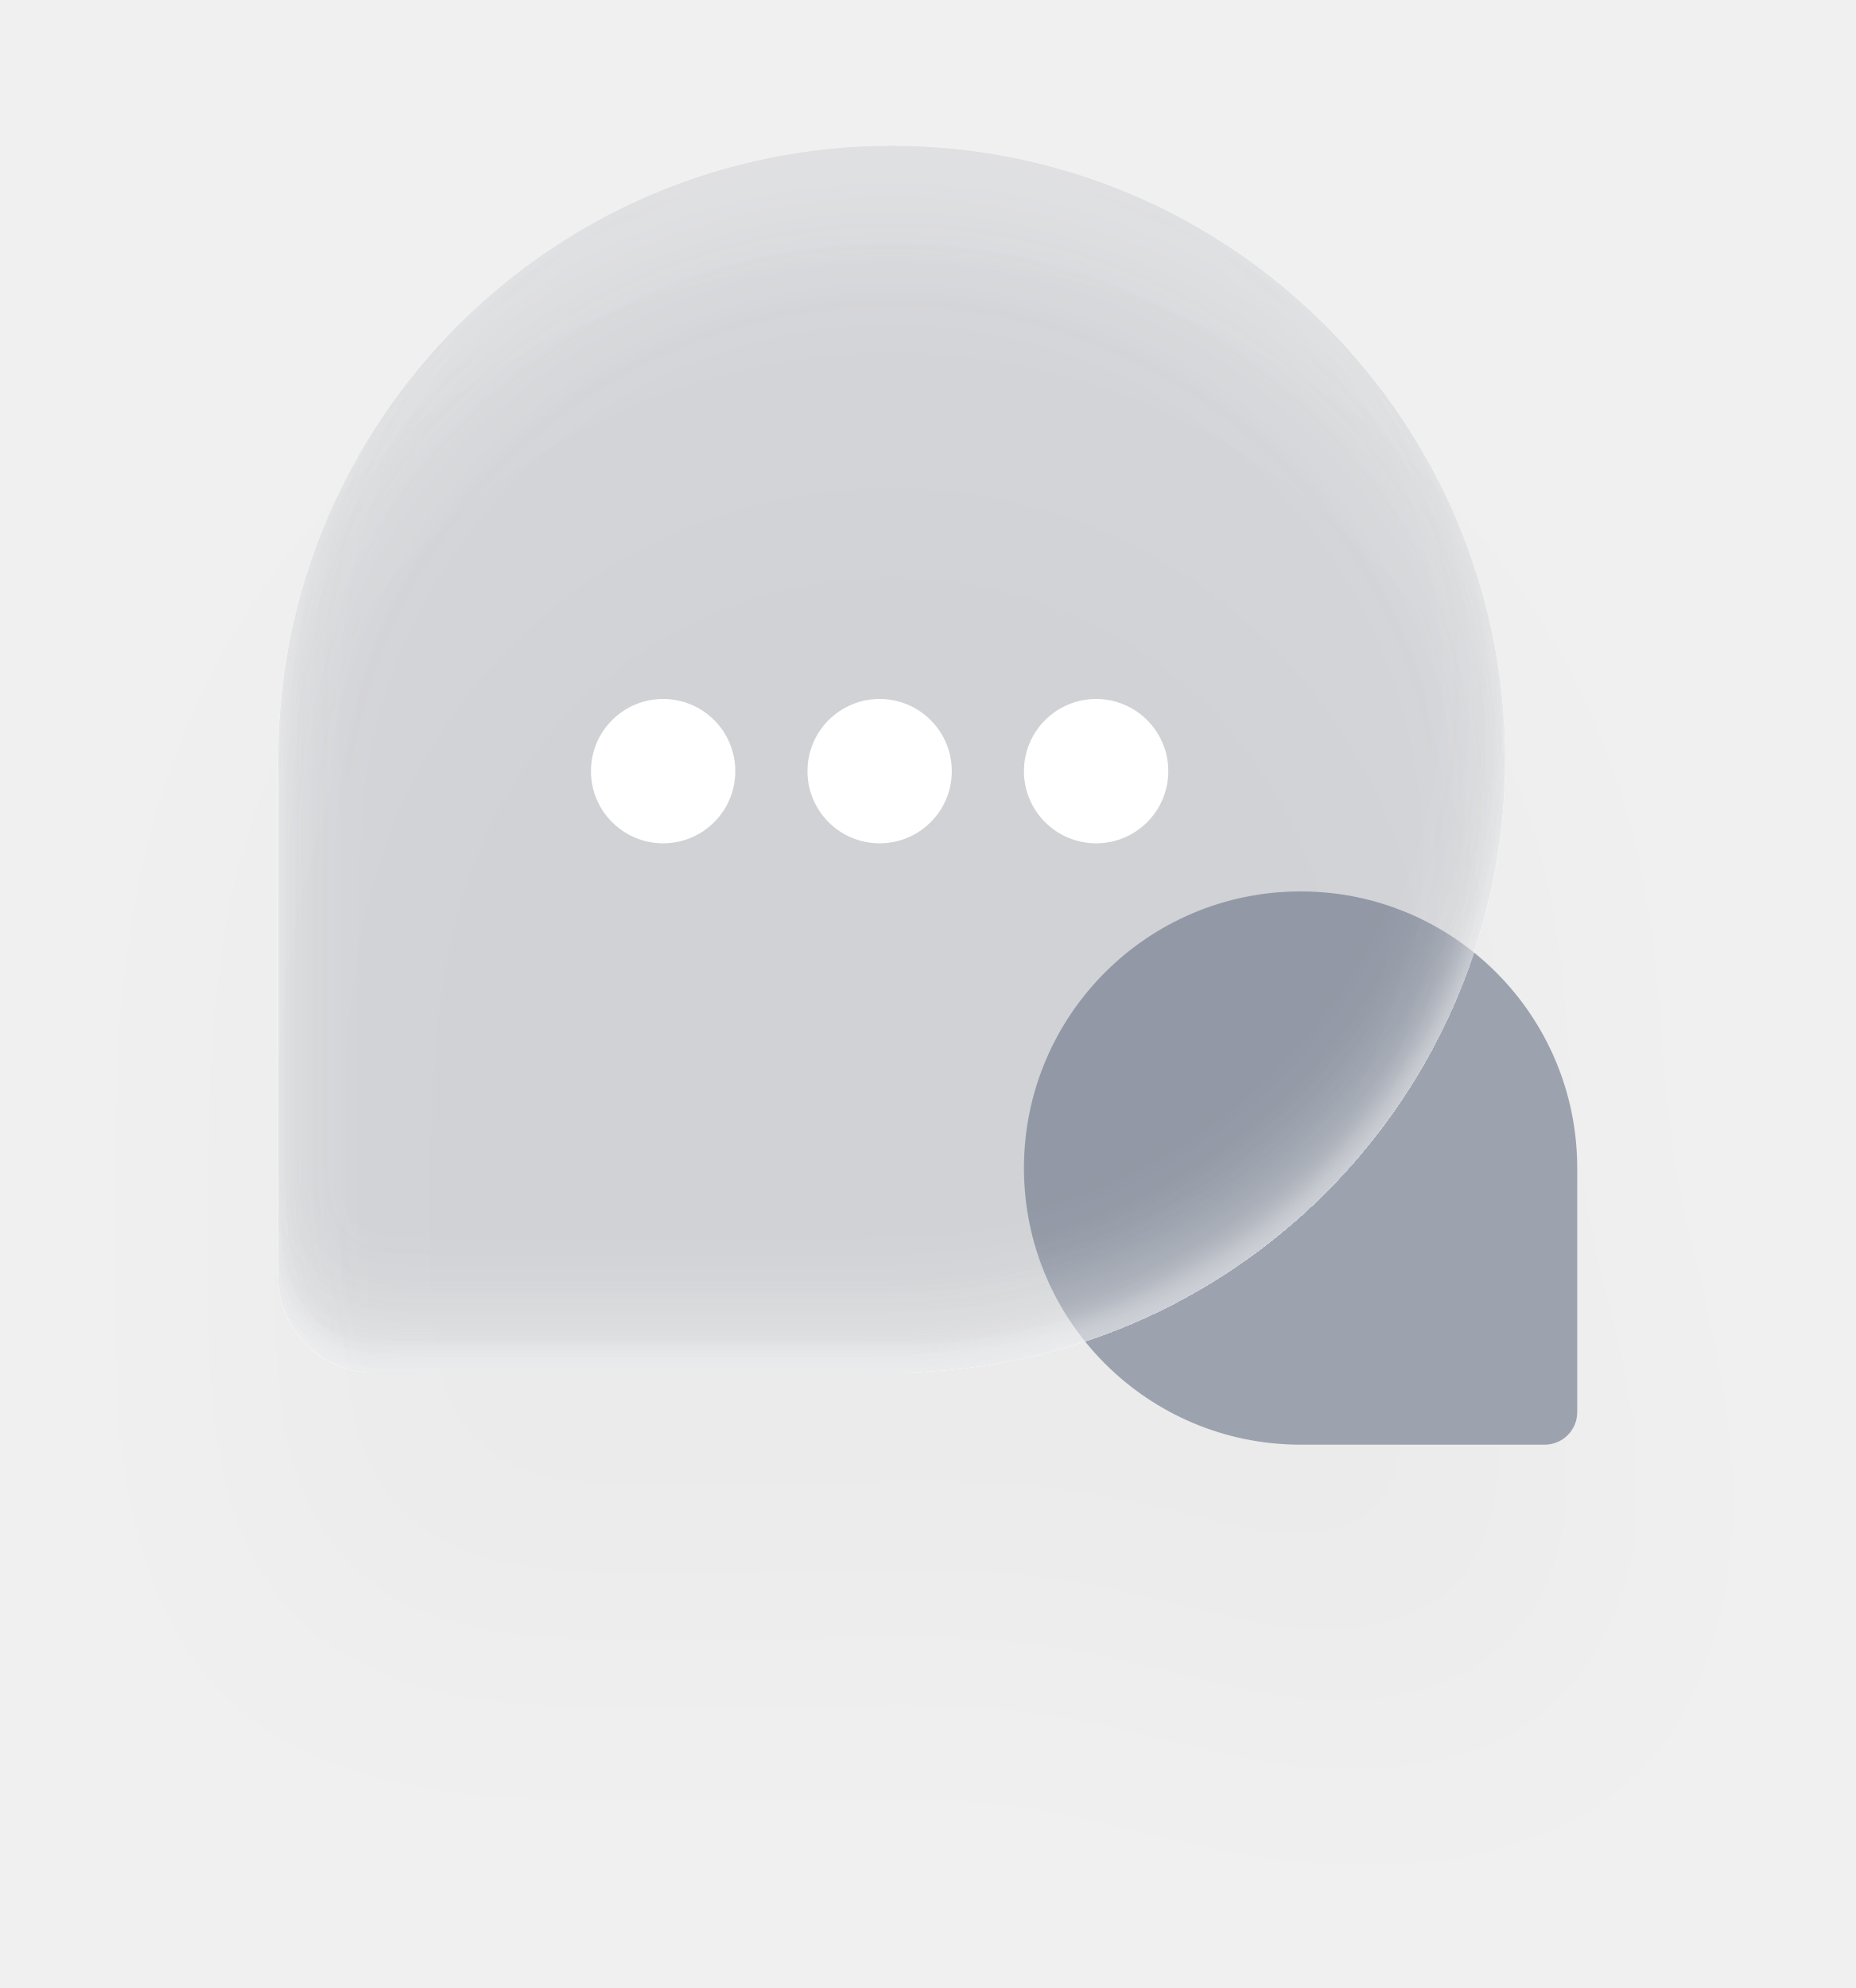
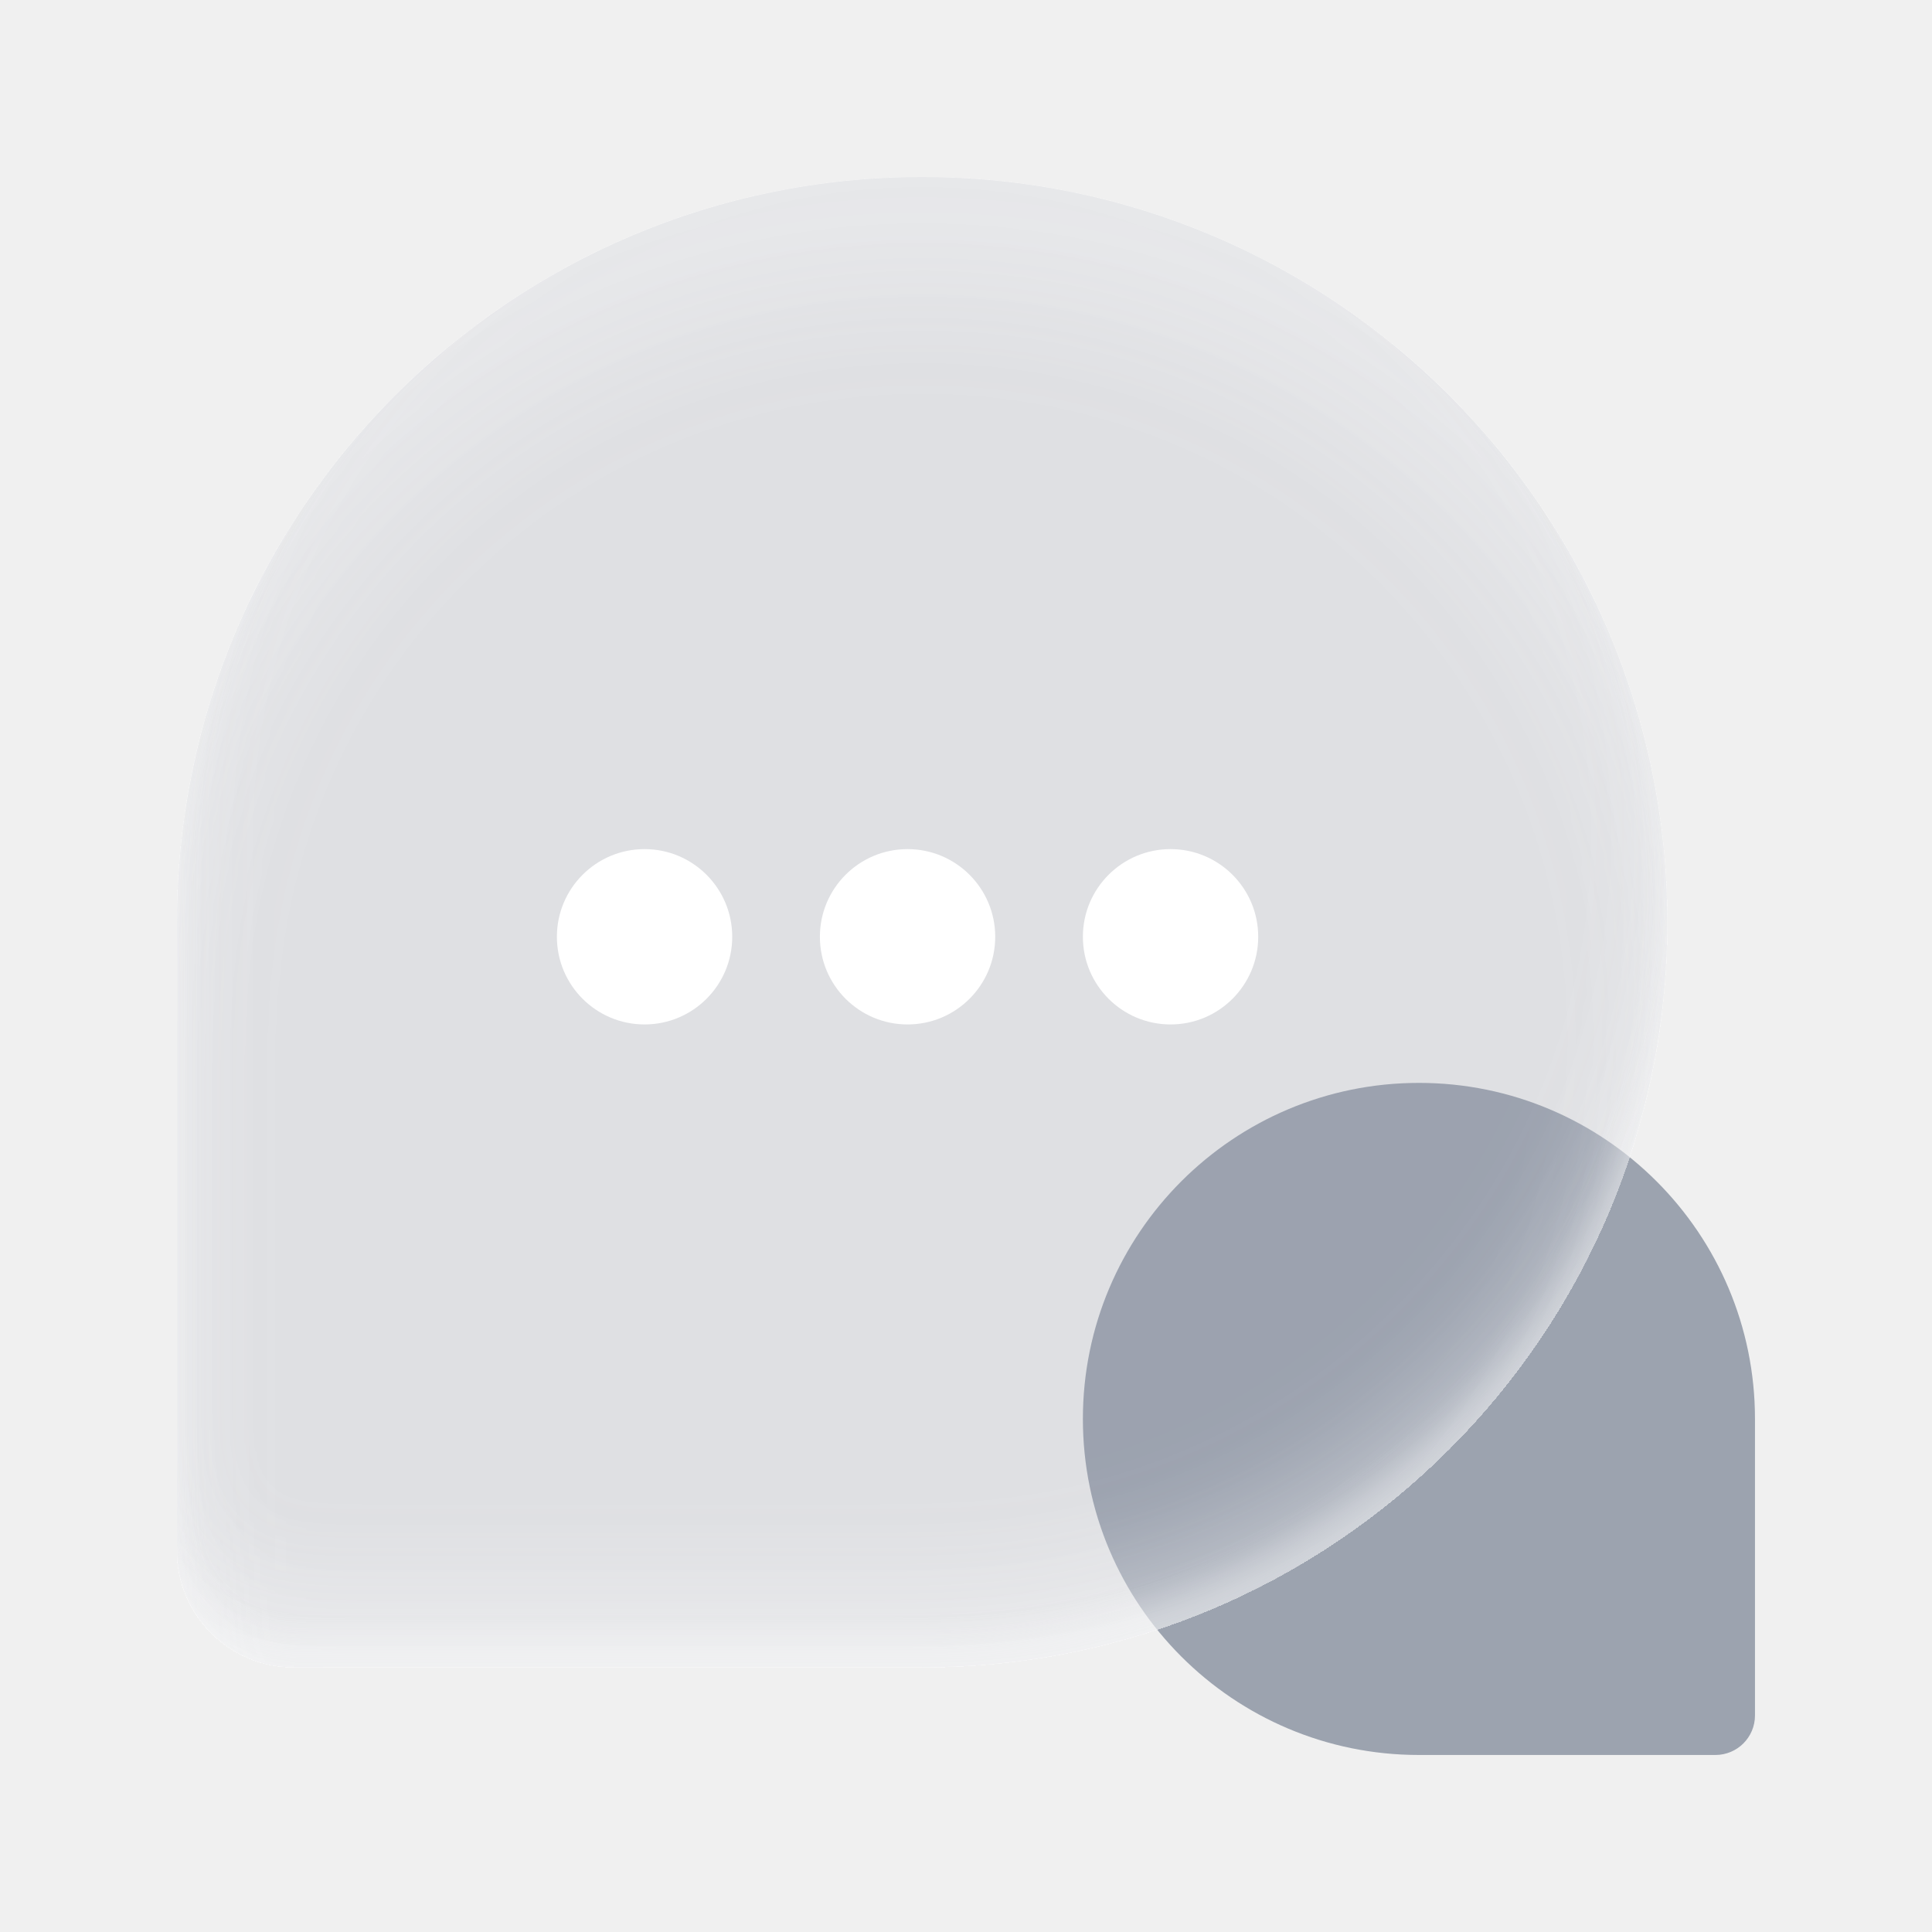
- <svg xmlns="http://www.w3.org/2000/svg" width="112" height="120" viewBox="0 0 112 120" fill="none">
-   <g filter="url(#filter0_d_48_5263)">
-     <path d="M95.204 70.506C95.204 61.284 87.728 53.808 78.506 53.808C69.284 53.808 61.808 61.284 61.808 70.506C61.808 79.728 69.284 87.204 78.506 87.204H93.239C94.324 87.204 95.204 86.325 95.204 85.24V70.506Z" fill="#9CA3AF" />
-     <g filter="url(#filter1_biii_48_5263)">
-       <path d="M16.796 45.822C16.796 25.373 33.373 8.796 53.822 8.796C74.271 8.796 90.848 25.373 90.848 45.822C90.848 66.271 74.271 82.848 53.822 82.848H22.604C19.397 82.848 16.796 80.248 16.796 77.04V45.822Z" fill="#6B7280" fill-opacity="0.2" />
-     </g>
-     <path d="M48.74 46.548C48.74 44.142 50.69 42.192 53.096 42.192C55.502 42.192 57.452 44.142 57.452 46.548C57.452 48.954 55.502 50.904 53.096 50.904C50.69 50.904 48.74 48.954 48.74 46.548Z" fill="white" />
-     <path d="M35.672 46.548C35.672 44.142 37.622 42.192 40.028 42.192C42.434 42.192 44.384 44.142 44.384 46.548C44.384 48.954 42.434 50.904 40.028 50.904C37.622 50.904 35.672 48.954 35.672 46.548Z" fill="white" />
-     <path d="M61.808 46.548C61.808 44.142 63.758 42.192 66.164 42.192C68.57 42.192 70.52 44.142 70.52 46.548C70.52 48.954 68.57 50.904 66.164 50.904C63.758 50.904 61.808 48.954 61.808 46.548Z" fill="white" />
+ <svg xmlns="http://www.w3.org/2000/svg" width="96" height="96" viewBox="0 0 96 96" fill="none">
+   <path d="M87.204 70.506C87.204 61.284 79.728 53.808 70.506 53.808C61.284 53.808 53.808 61.284 53.808 70.506C53.808 79.728 61.284 87.204 70.506 87.204H85.239C86.324 87.204 87.204 86.325 87.204 85.24V70.506Z" fill="#9CA3AF" />
+   <g filter="url(#filter0_biii_711_117)">
+     <path d="M8.796 45.822C8.796 25.373 25.373 8.796 45.822 8.796C66.271 8.796 82.848 25.373 82.848 45.822C82.848 66.271 66.271 82.848 45.822 82.848H14.604C11.397 82.848 8.796 80.248 8.796 77.04V45.822Z" fill="#9CA3AF" fill-opacity="0.2" />
  </g>
+   <path d="M40.74 46.548C40.74 44.142 42.69 42.192 45.096 42.192C47.502 42.192 49.452 44.142 49.452 46.548C49.452 48.954 47.502 50.904 45.096 50.904C42.69 50.904 40.74 48.954 40.74 46.548Z" fill="white" />
+   <path d="M27.672 46.548C27.672 44.142 29.622 42.192 32.028 42.192C34.434 42.192 36.384 44.142 36.384 46.548C36.384 48.954 34.434 50.904 32.028 50.904C29.622 50.904 27.672 48.954 27.672 46.548Z" fill="white" />
+   <path d="M53.808 46.548C53.808 44.142 55.758 42.192 58.164 42.192C60.57 42.192 62.52 44.142 62.52 46.548C62.52 48.954 60.57 50.904 58.164 50.904C55.758 50.904 53.808 48.954 53.808 46.548Z" fill="white" />
  <defs>
-     <filter id="filter0_d_48_5263" x="-8" y="0" width="128" height="128" filterUnits="userSpaceOnUse" color-interpolation-filters="sRGB">
-       <feFlood flood-opacity="0" result="BackgroundImageFix" />
-       <feColorMatrix in="SourceAlpha" type="matrix" values="0 0 0 0 0 0 0 0 0 0 0 0 0 0 0 0 0 0 127 0" result="hardAlpha" />
-       <feOffset dy="16" />
-       <feGaussianBlur stdDeviation="8" />
-       <feColorMatrix type="matrix" values="0 0 0 0 0 0 0 0 0 0 0 0 0 0 0 0 0 0 0.02 0" />
-       <feBlend mode="normal" in2="BackgroundImageFix" result="effect1_dropShadow_48_5263" />
-       <feBlend mode="normal" in="SourceGraphic" in2="effect1_dropShadow_48_5263" result="shape" />
-     </filter>
-     <filter id="filter1_biii_48_5263" x="0.796" y="-7.204" width="106.052" height="106.052" filterUnits="userSpaceOnUse" color-interpolation-filters="sRGB">
+     <filter id="filter0_biii_711_117" x="-7.204" y="-7.204" width="106.052" height="106.052" filterUnits="userSpaceOnUse" color-interpolation-filters="sRGB">
      <feFlood flood-opacity="0" result="BackgroundImageFix" />
      <feGaussianBlur in="BackgroundImageFix" stdDeviation="8" />
-       <feComposite in2="SourceAlpha" operator="in" result="effect1_backgroundBlur_48_5263" />
-       <feBlend mode="normal" in="SourceGraphic" in2="effect1_backgroundBlur_48_5263" result="shape" />
+       <feComposite in2="SourceAlpha" operator="in" result="effect1_backgroundBlur_711_117" />
+       <feBlend mode="normal" in="SourceGraphic" in2="effect1_backgroundBlur_711_117" result="shape" />
      <feColorMatrix in="SourceAlpha" type="matrix" values="0 0 0 0 0 0 0 0 0 0 0 0 0 0 0 0 0 0 127 0" result="hardAlpha" />
      <feOffset dy="-4.356" />
      <feGaussianBlur stdDeviation="2.178" />
      <feComposite in2="hardAlpha" operator="arithmetic" k2="-1" k3="1" />
      <feColorMatrix type="matrix" values="0 0 0 0 1 0 0 0 0 1 0 0 0 0 1 0 0 0 0.3 0" />
-       <feBlend mode="normal" in2="shape" result="effect2_innerShadow_48_5263" />
+       <feBlend mode="normal" in2="shape" result="effect2_innerShadow_711_117" />
      <feColorMatrix in="SourceAlpha" type="matrix" values="0 0 0 0 0 0 0 0 0 0 0 0 0 0 0 0 0 0 127 0" result="hardAlpha" />
      <feOffset dy="5.808" />
      <feGaussianBlur stdDeviation="2.904" />
      <feComposite in2="hardAlpha" operator="arithmetic" k2="-1" k3="1" />
      <feColorMatrix type="matrix" values="0 0 0 0 1 0 0 0 0 1 0 0 0 0 1 0 0 0 0.25 0" />
-       <feBlend mode="normal" in2="effect2_innerShadow_48_5263" result="effect3_innerShadow_48_5263" />
+       <feBlend mode="normal" in2="effect2_innerShadow_711_117" result="effect3_innerShadow_711_117" />
      <feColorMatrix in="SourceAlpha" type="matrix" values="0 0 0 0 0 0 0 0 0 0 0 0 0 0 0 0 0 0 127 0" result="hardAlpha" />
      <feOffset dy="-1.452" />
      <feGaussianBlur stdDeviation="0.726" />
      <feComposite in2="hardAlpha" operator="arithmetic" k2="-1" k3="1" />
      <feColorMatrix type="matrix" values="0 0 0 0 1 0 0 0 0 1 0 0 0 0 1 0 0 0 0.35 0" />
-       <feBlend mode="normal" in2="effect3_innerShadow_48_5263" result="effect4_innerShadow_48_5263" />
+       <feBlend mode="normal" in2="effect3_innerShadow_711_117" result="effect4_innerShadow_711_117" />
    </filter>
  </defs>
</svg>
